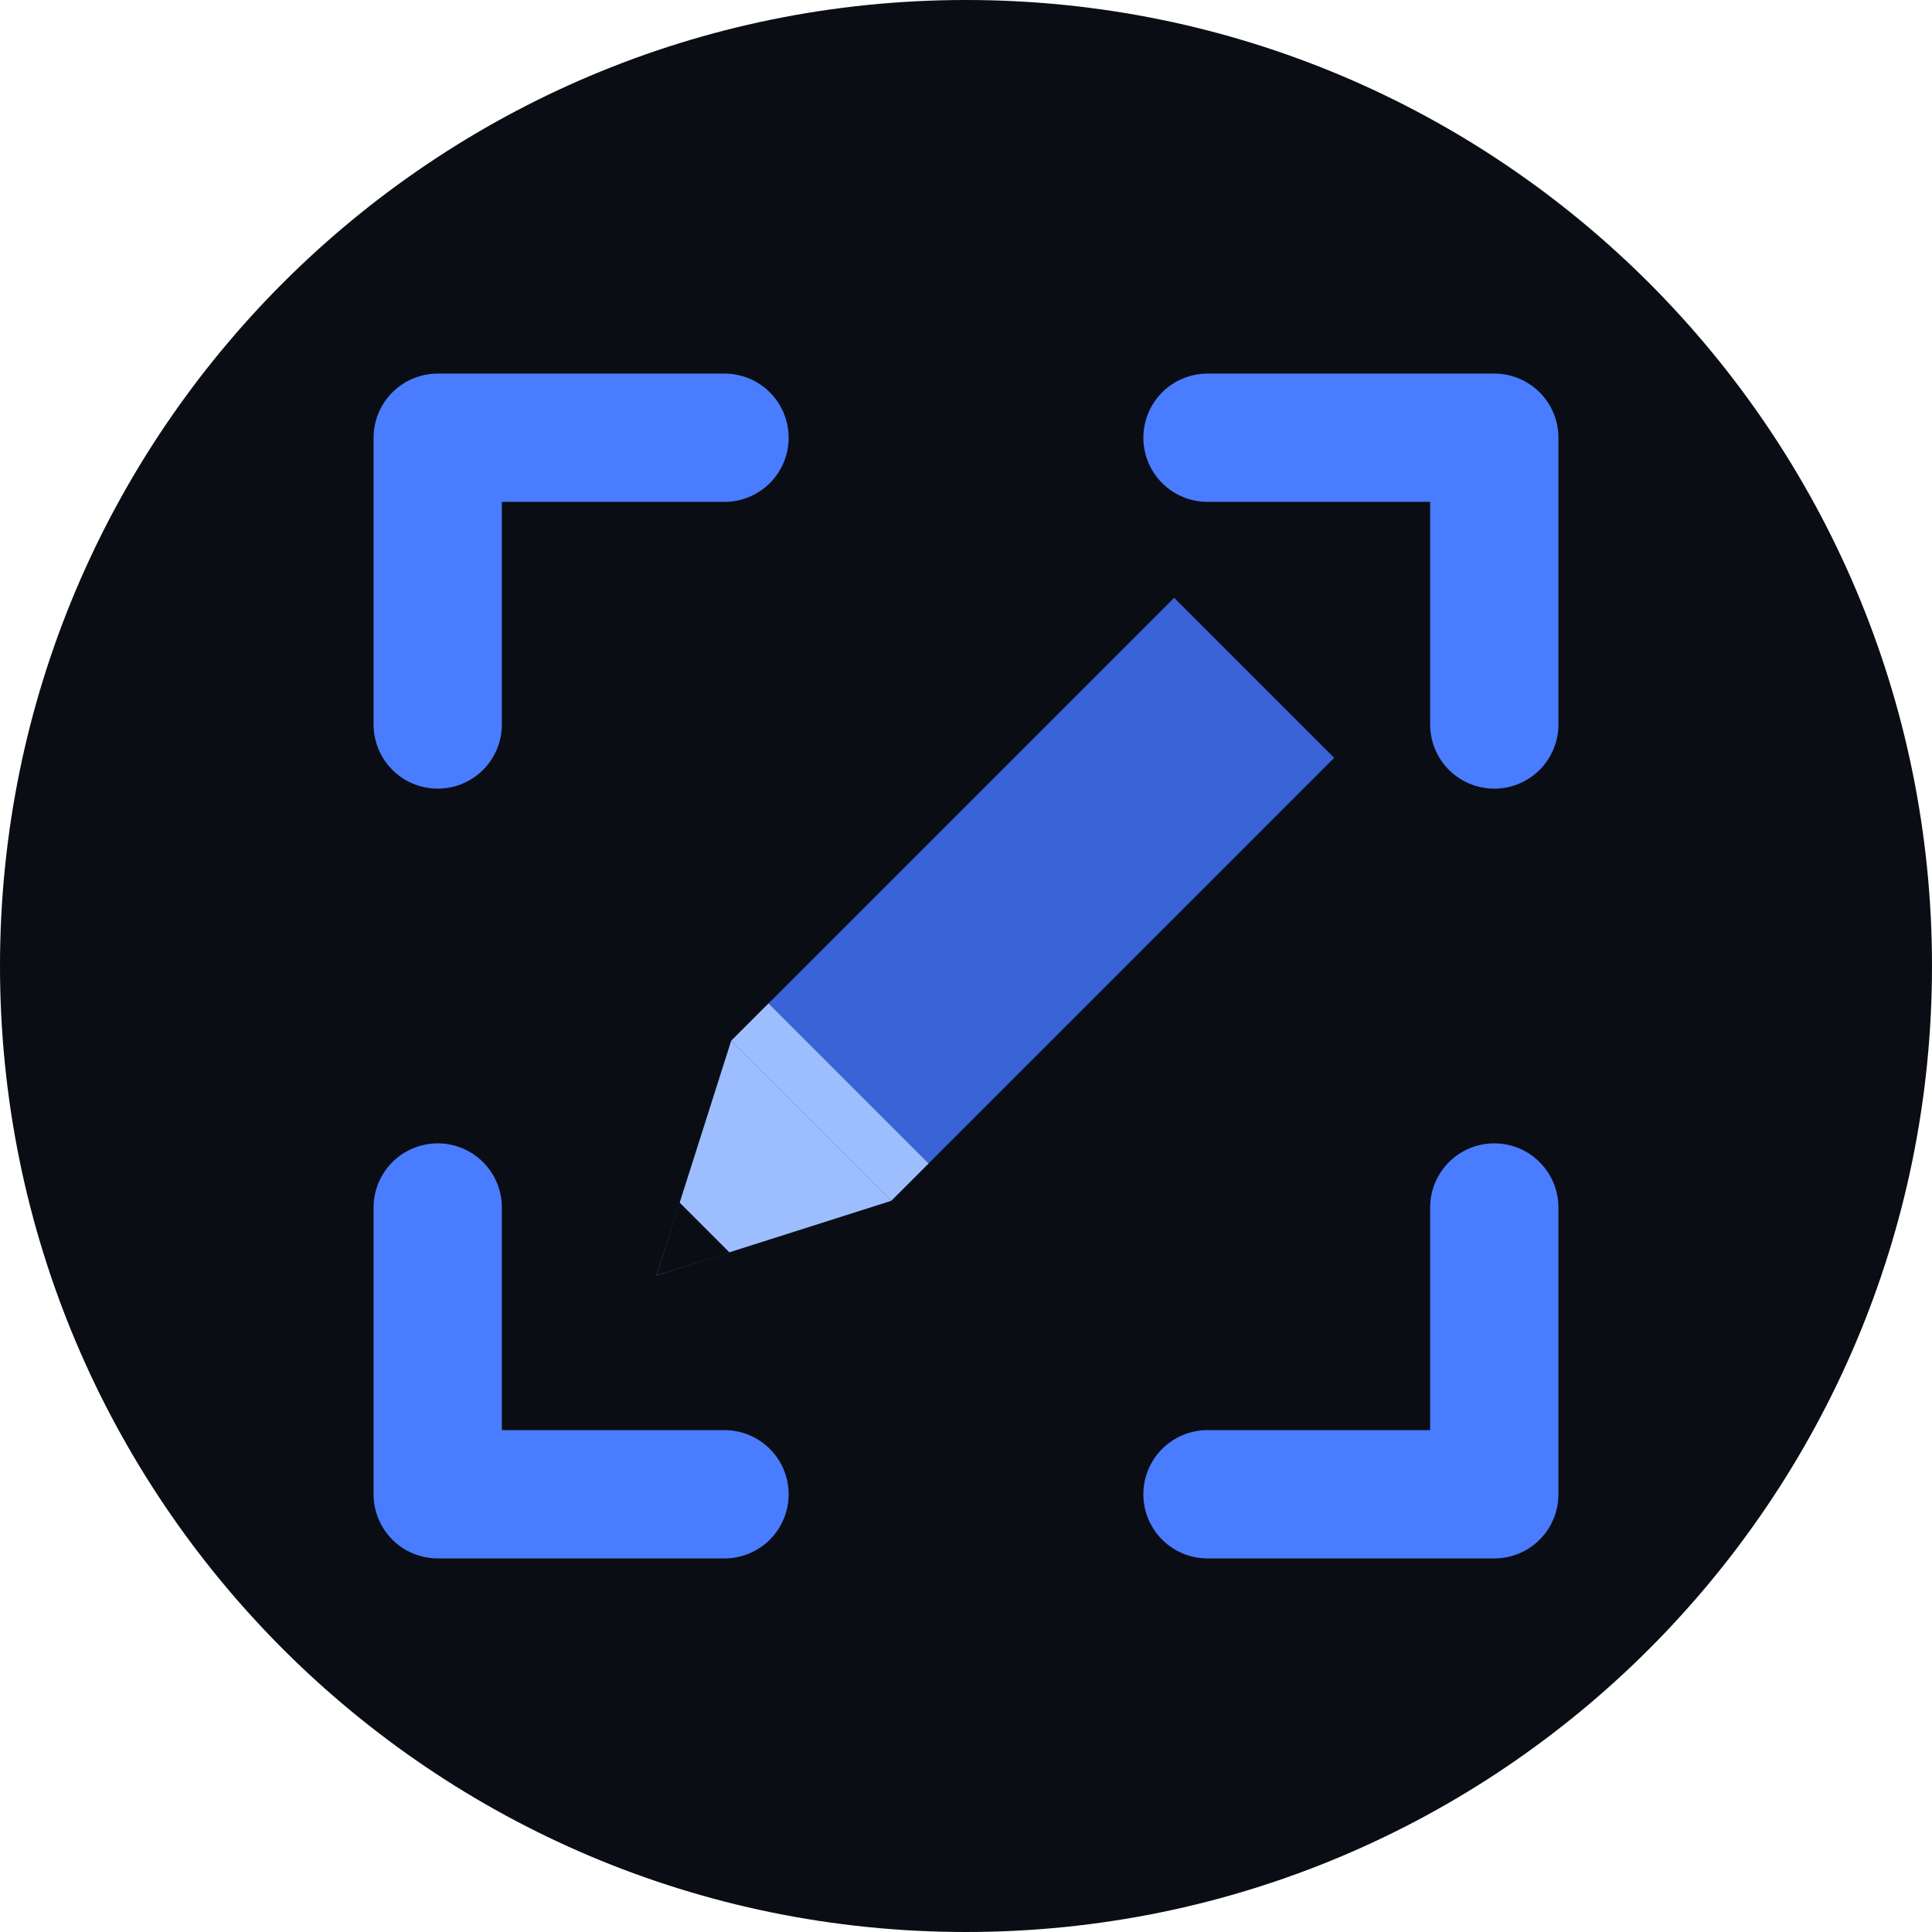
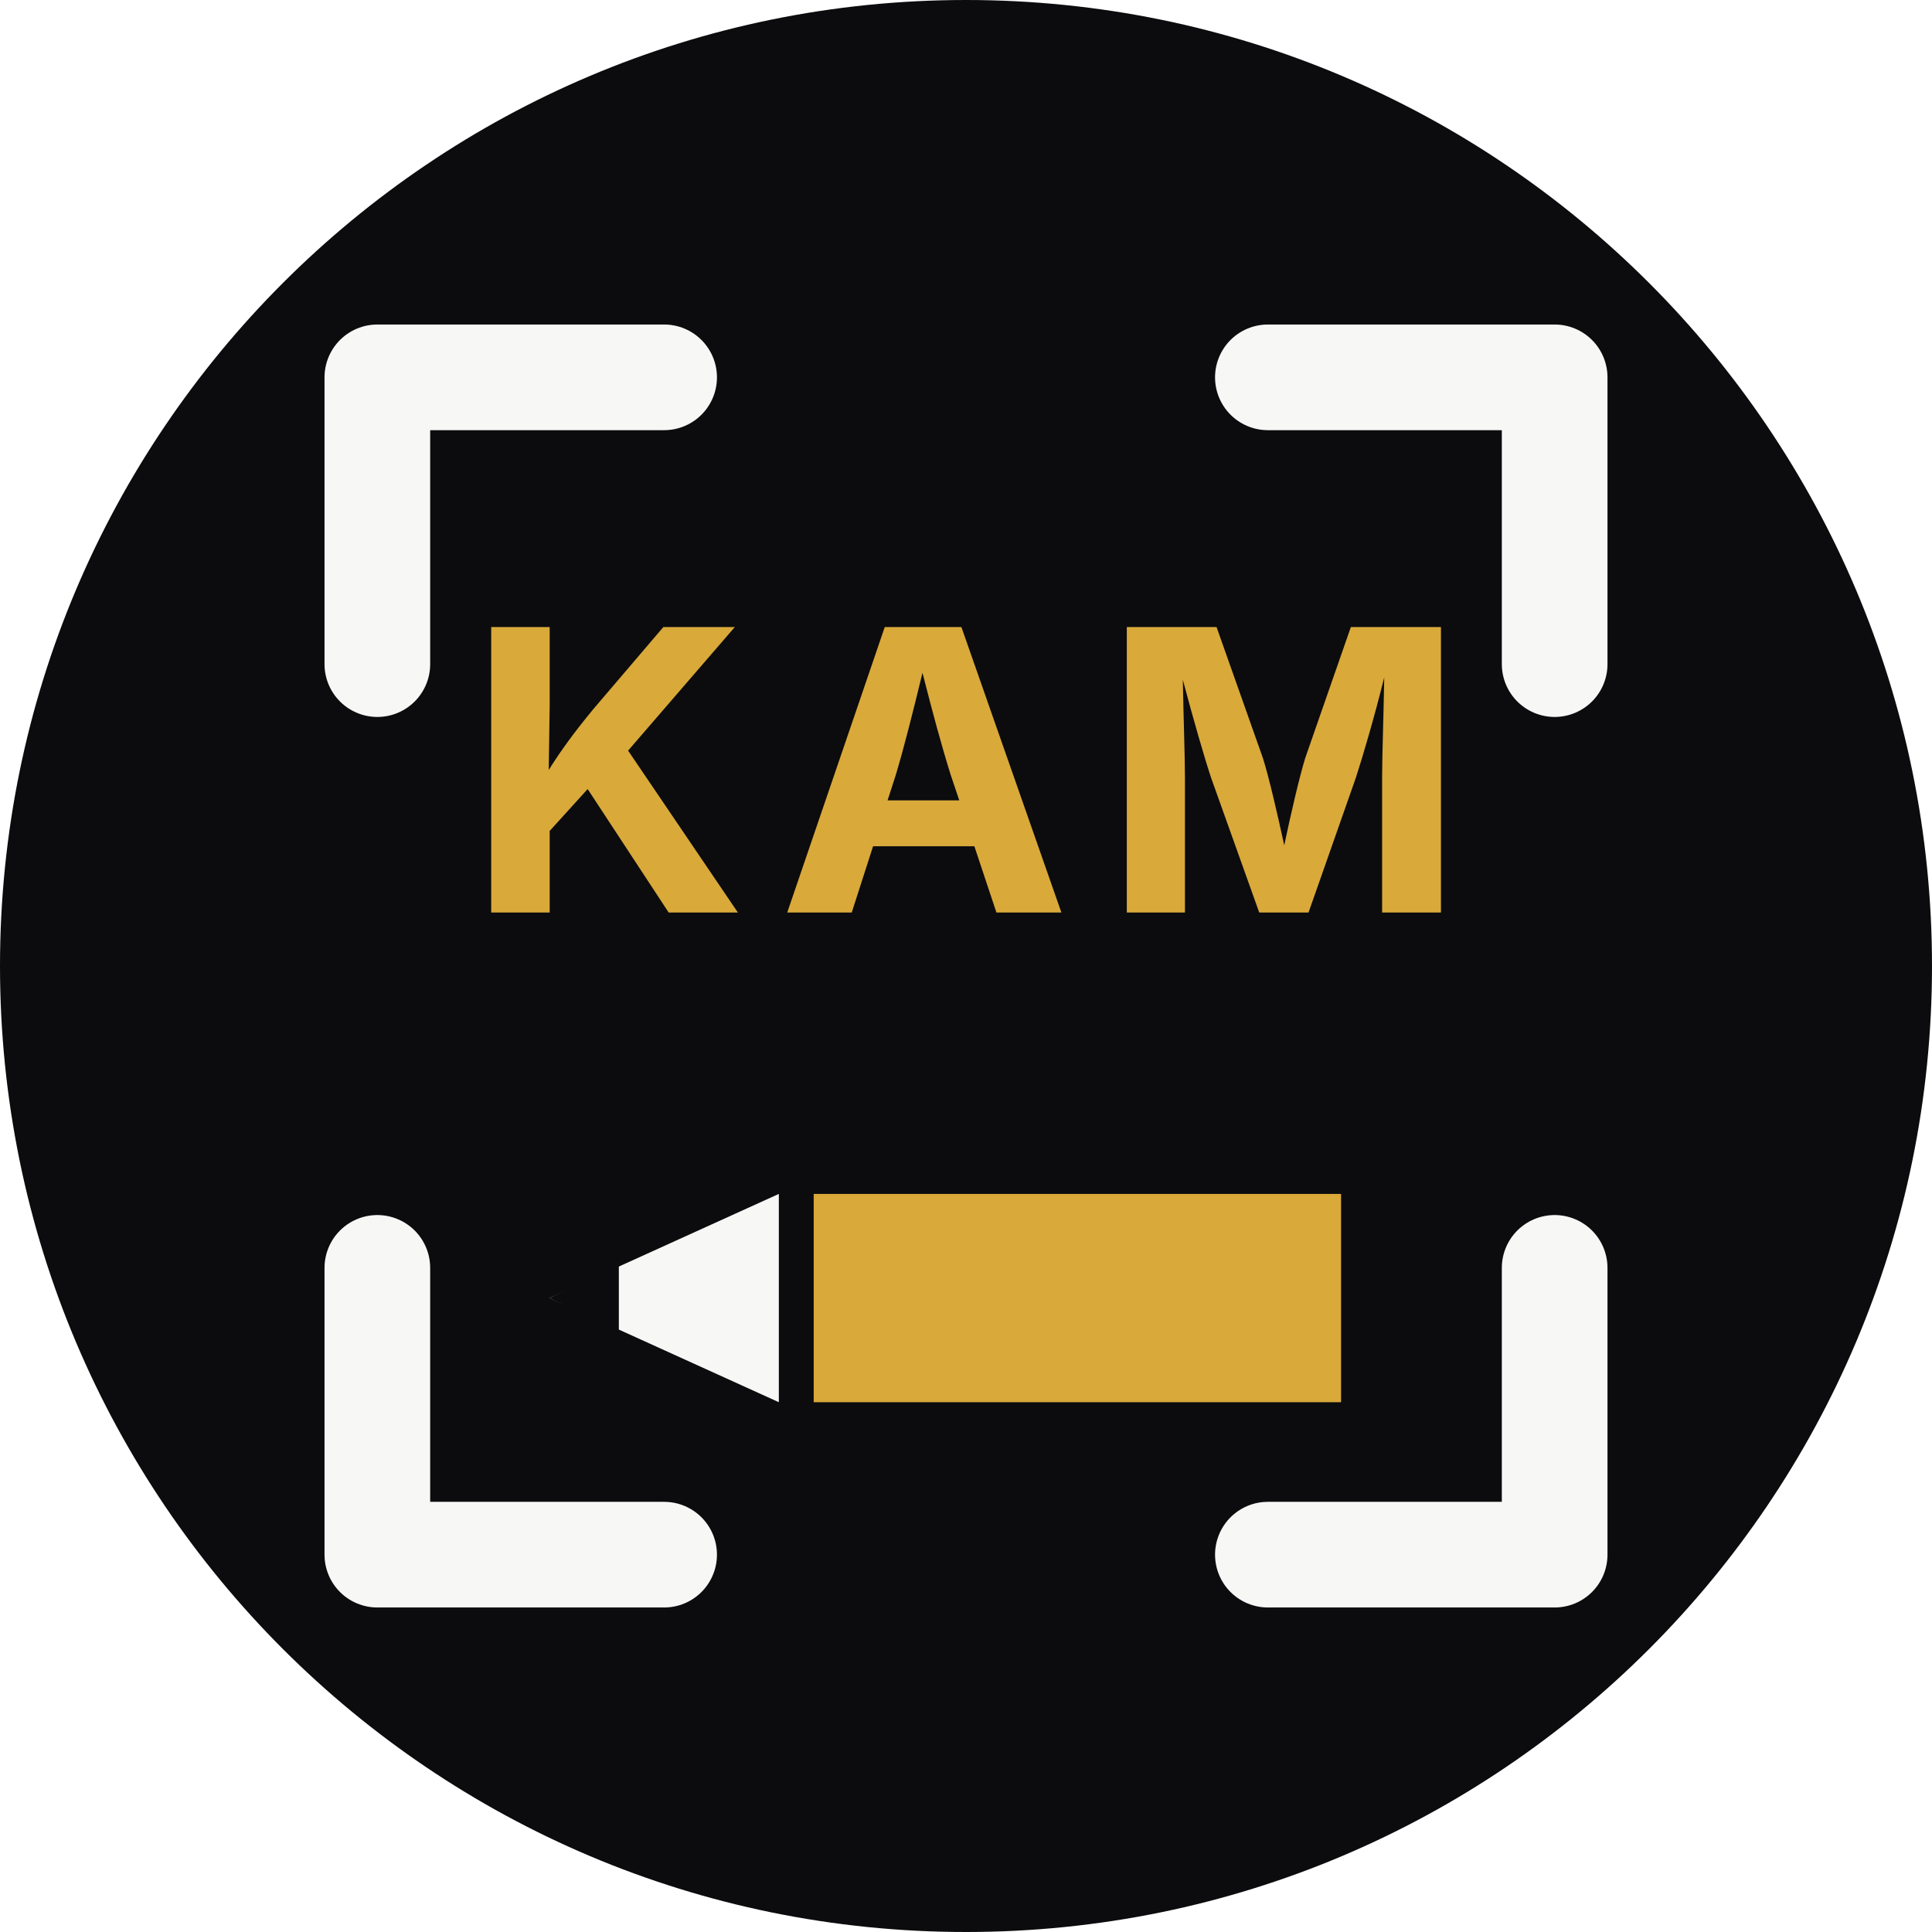
<svg xmlns="http://www.w3.org/2000/svg" viewBox="0 0 256 256" width="256" height="256" role="img" aria-labelledby="kamCaptureTitle">
-   <circle cx="128" cy="128" r="128" fill="#0A0D14" />
-   <g fill="none" stroke="#4A7CFF" stroke-width="17" stroke-linecap="round" stroke-linejoin="round">
-     <path d="M58 96 L58 58 L96 58" />
-     <path d="M160 58 L198 58 L198 96" />
-     <path d="M58 160 L58 198 L96 198" />
-     <path d="M198 160 L198 198 L160 198" />
+   <circle cx="128" cy="128" r="128" fill="#0C0C0E" />
+   <g fill="none" stroke="#F7F7F5" stroke-width="14" stroke-linecap="round" stroke-linejoin="round">
+     <path d="M50 88 L50 50 L88 50" />
+     <path d="M168 50 L206 50 L206 88" />
+     <path d="M50 168 L50 206 L88 206" />
+     <path d="M206 168 L206 206 L168 206" />
  </g>
-   <g transform="translate(128 128) rotate(135)">
-     <rect x="-54" y="-15" width="76" height="30" fill="#3A63D8" />
-     <rect x="22" y="-15" width="7" height="30" fill="#9CBEFF" />
-     <path d="M29 -15 L29 15 L58 0 Z" fill="#9CBEFF" />
-     <path d="M49 -4.7 L49 4.7 L58 0 Z" fill="#0A0D14" />
+   <text x="128" y="102" text-anchor="middle" dominant-baseline="central" font-family="Segoe UI, Inter, Helvetica, Arial, sans-serif" font-size="52" font-weight="700" letter-spacing="4" fill="#D9A93A">KAM</text>
+   <g transform="translate(128 172) rotate(180)">
+     <rect x="-49.7" y="-13.8" width="69.9" height="27.6" fill="#D9A93A" />
+     <rect x="20.2" y="-13.8" width="4.6" height="27.6" fill="#0C0C0E" />
+     <path d="M24.8 -13.8 L24.8 13.8 L55.2 0 Z" fill="#F7F7F5" />
+     <path d="M46 -4.5 L46 4.5 L55.2 0 Z" fill="#0C0C0E" />
  </g>
</svg>
